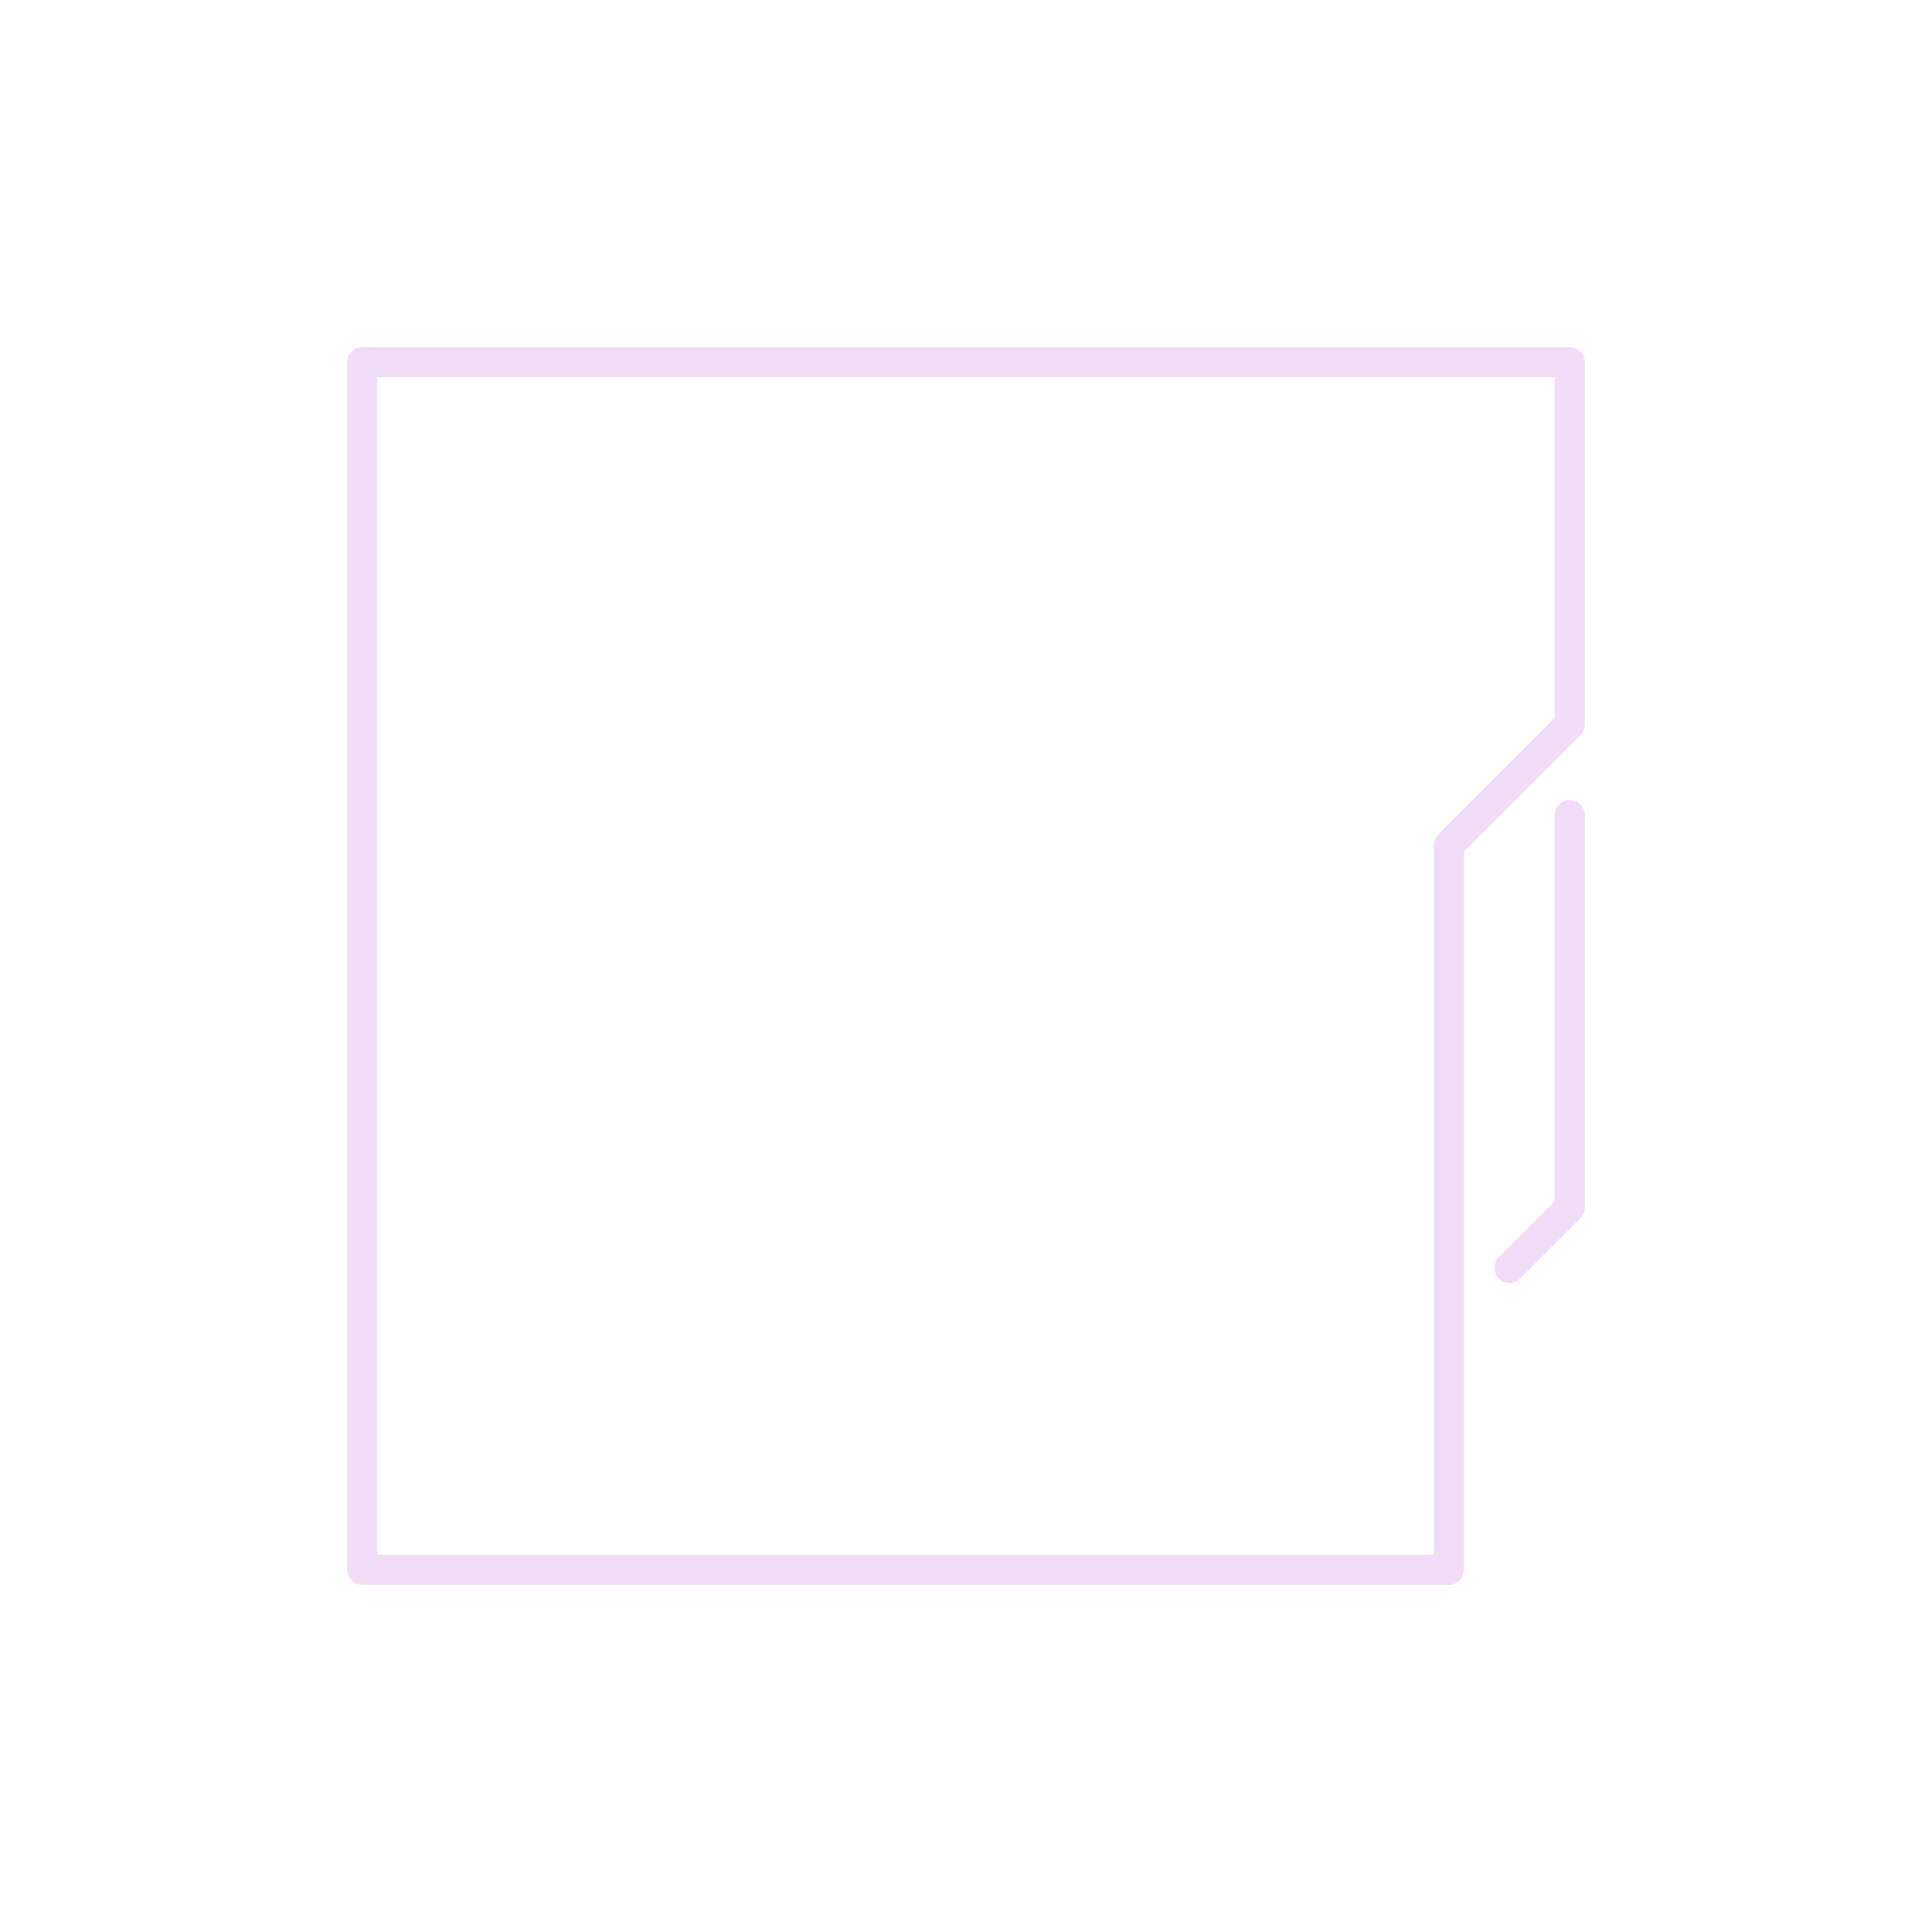
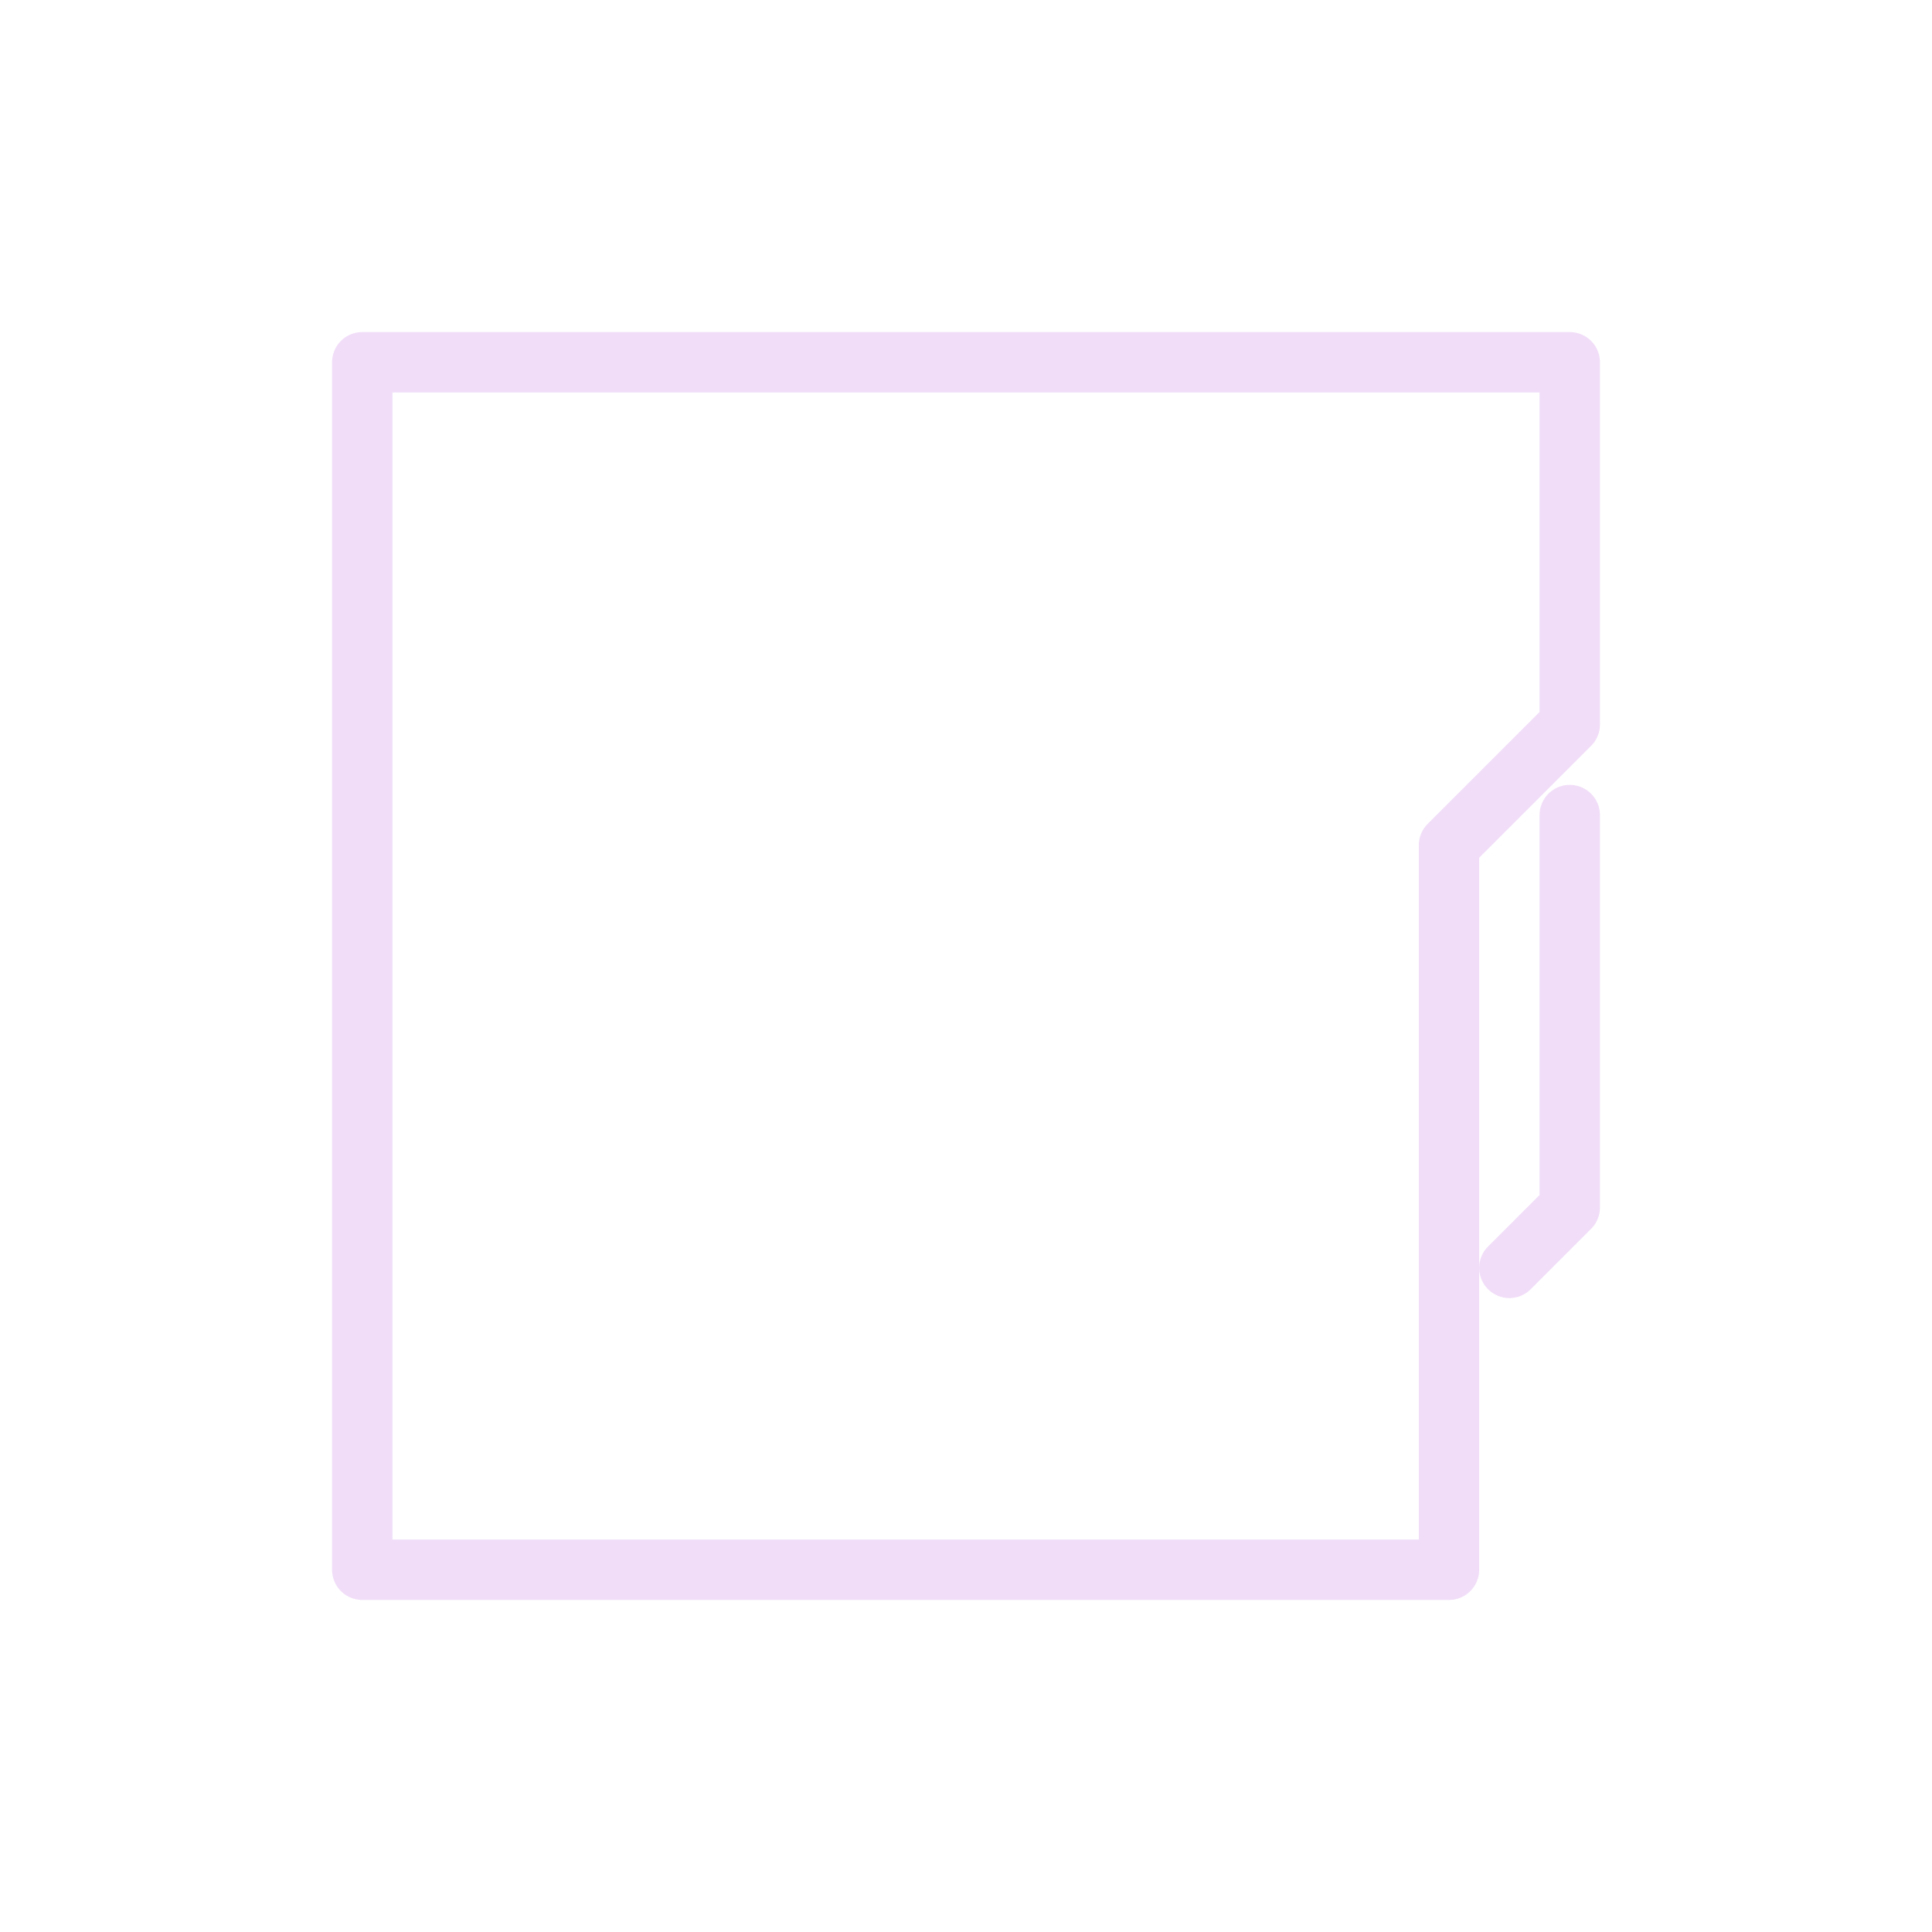
<svg xmlns="http://www.w3.org/2000/svg" width="100%" height="100%" viewBox="0 0 32 32" version="1.1">
-   <g transform="matrix(0.5,0,0,0.5,0,0)" style="fill:none;stroke:#dae6;stroke-width:1px;stroke-linecap:round;stroke-linejoin:round;">
+   <g transform="matrix(0.5,0,0,0.5,0,0)" style="fill:none;stroke:#dae6;stroke-width:2px;stroke-linecap:round;stroke-linejoin:round;">
    <path d="M12,52L48,52L48,28L52,24L52,12L12,12L12,52Z" />
    <path d="M52,27L52,40L50,42" />
  </g>
</svg>
